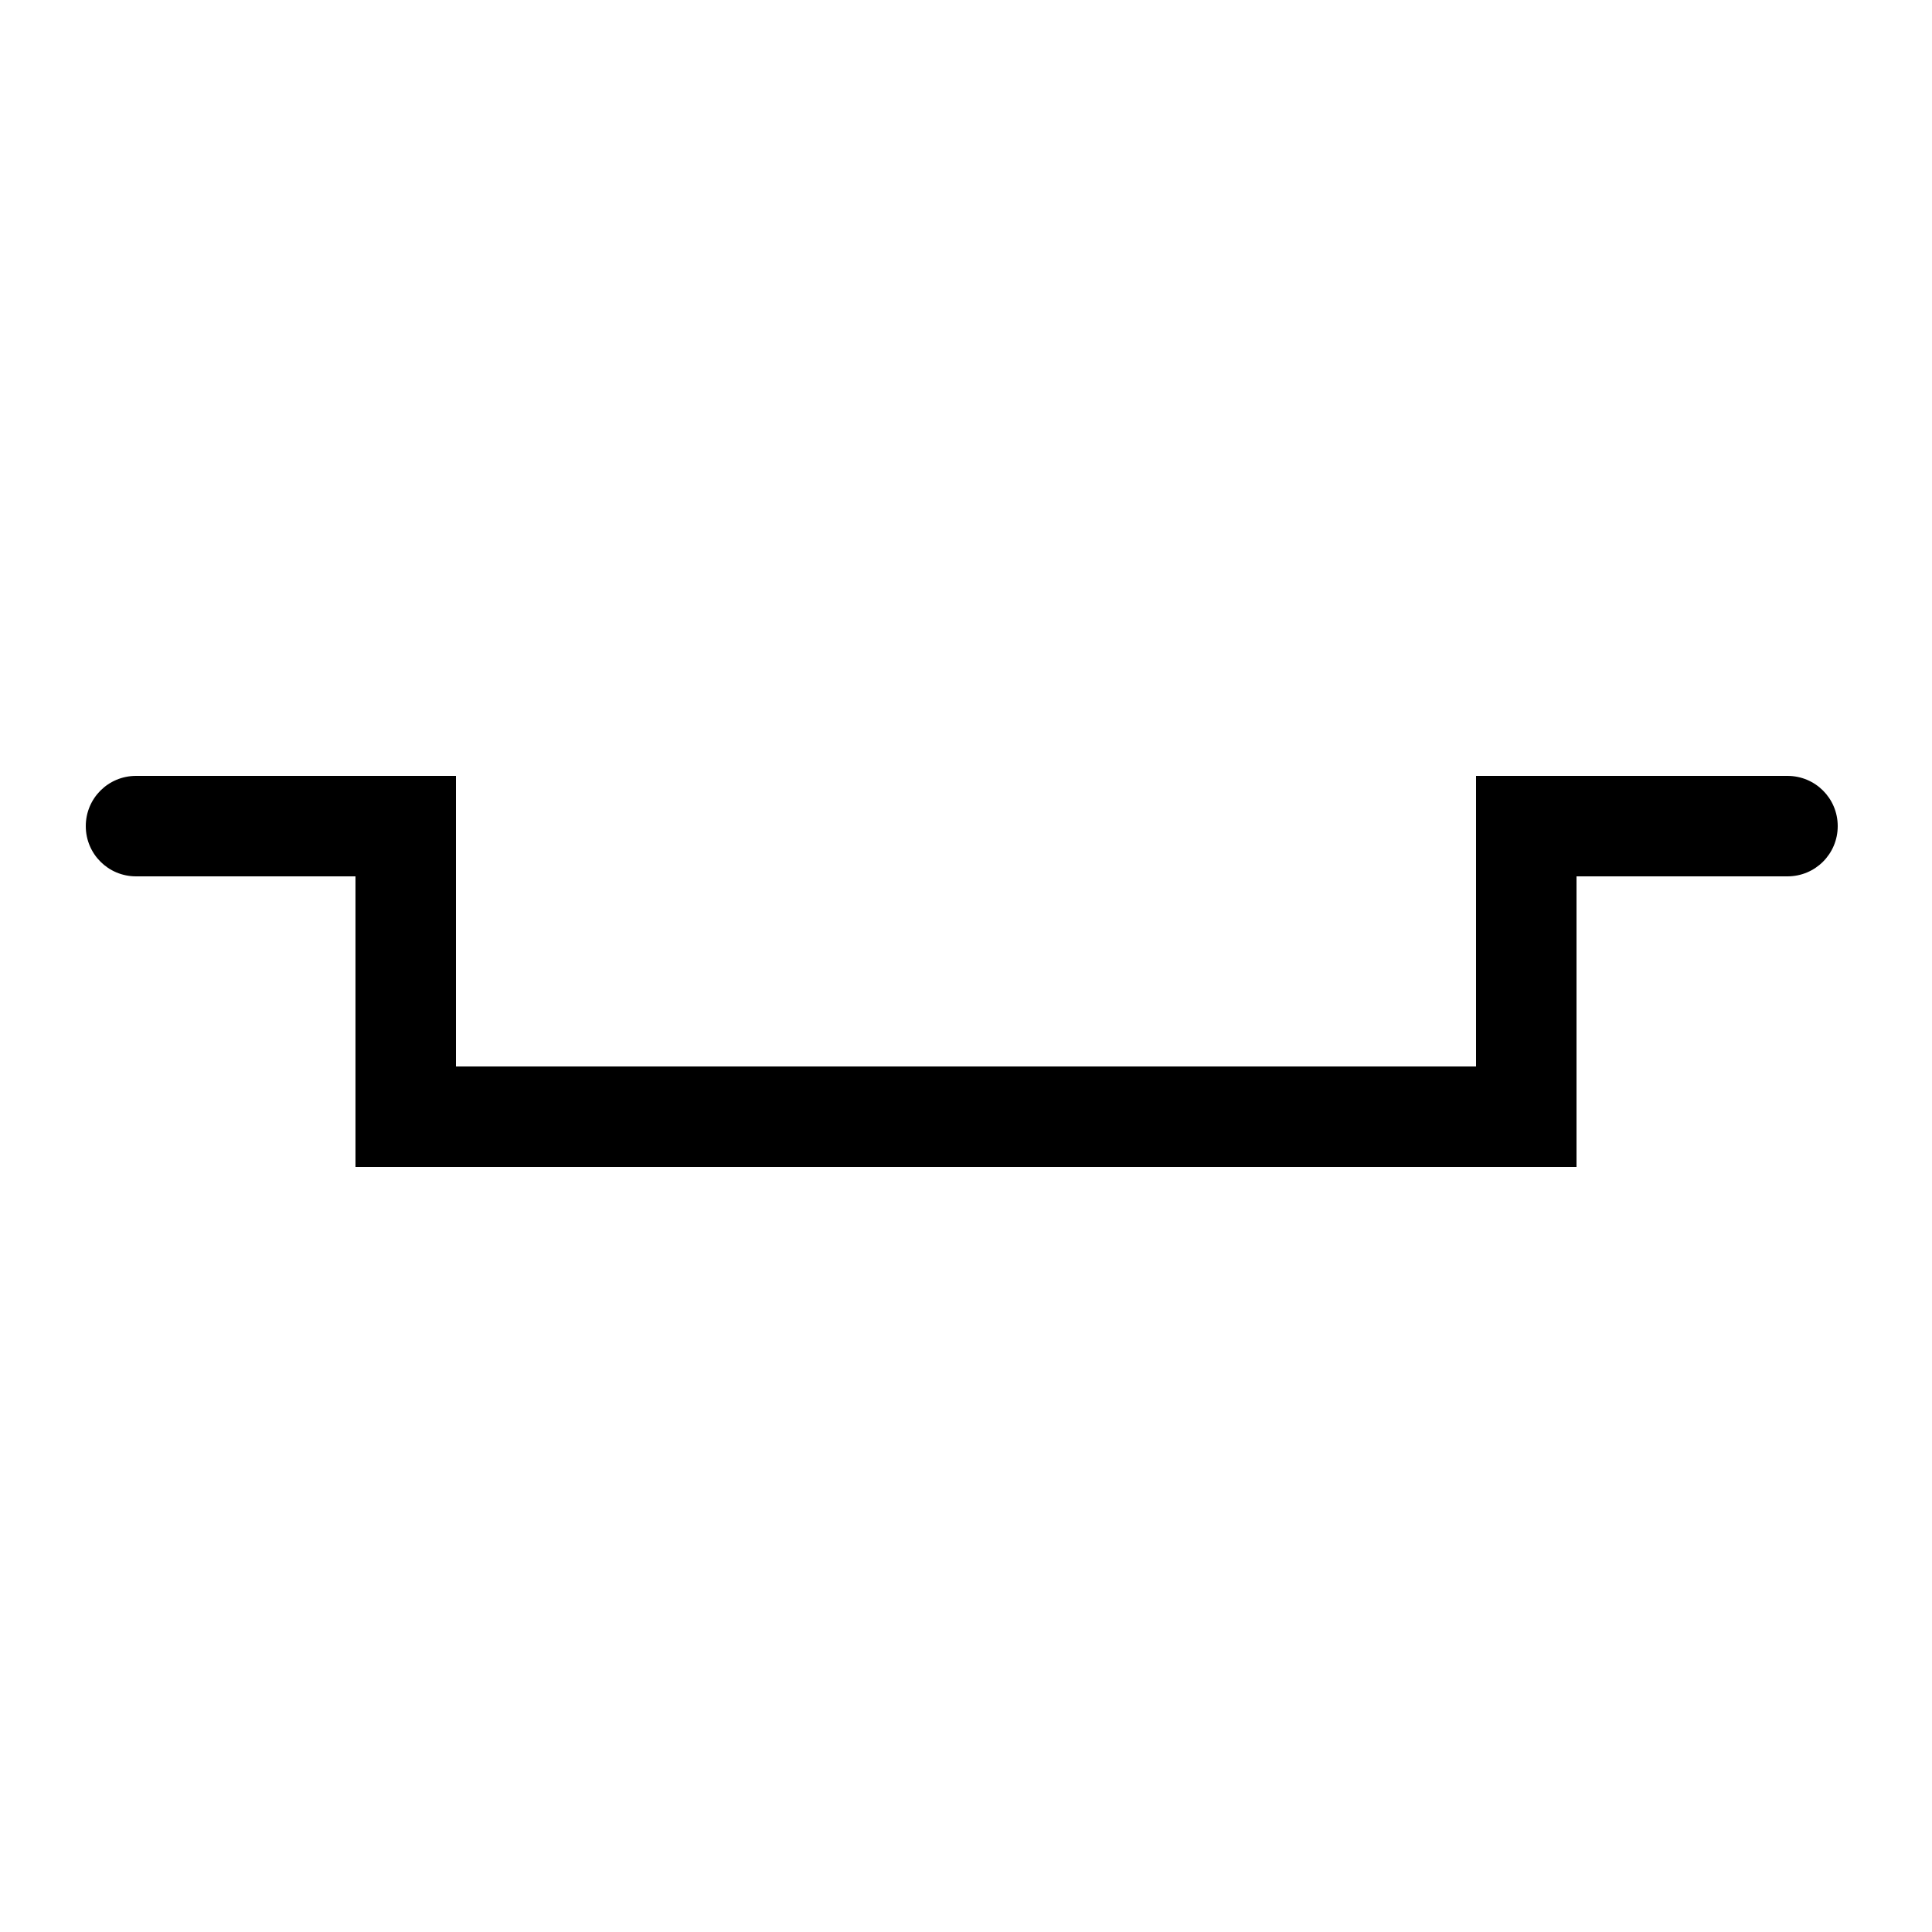
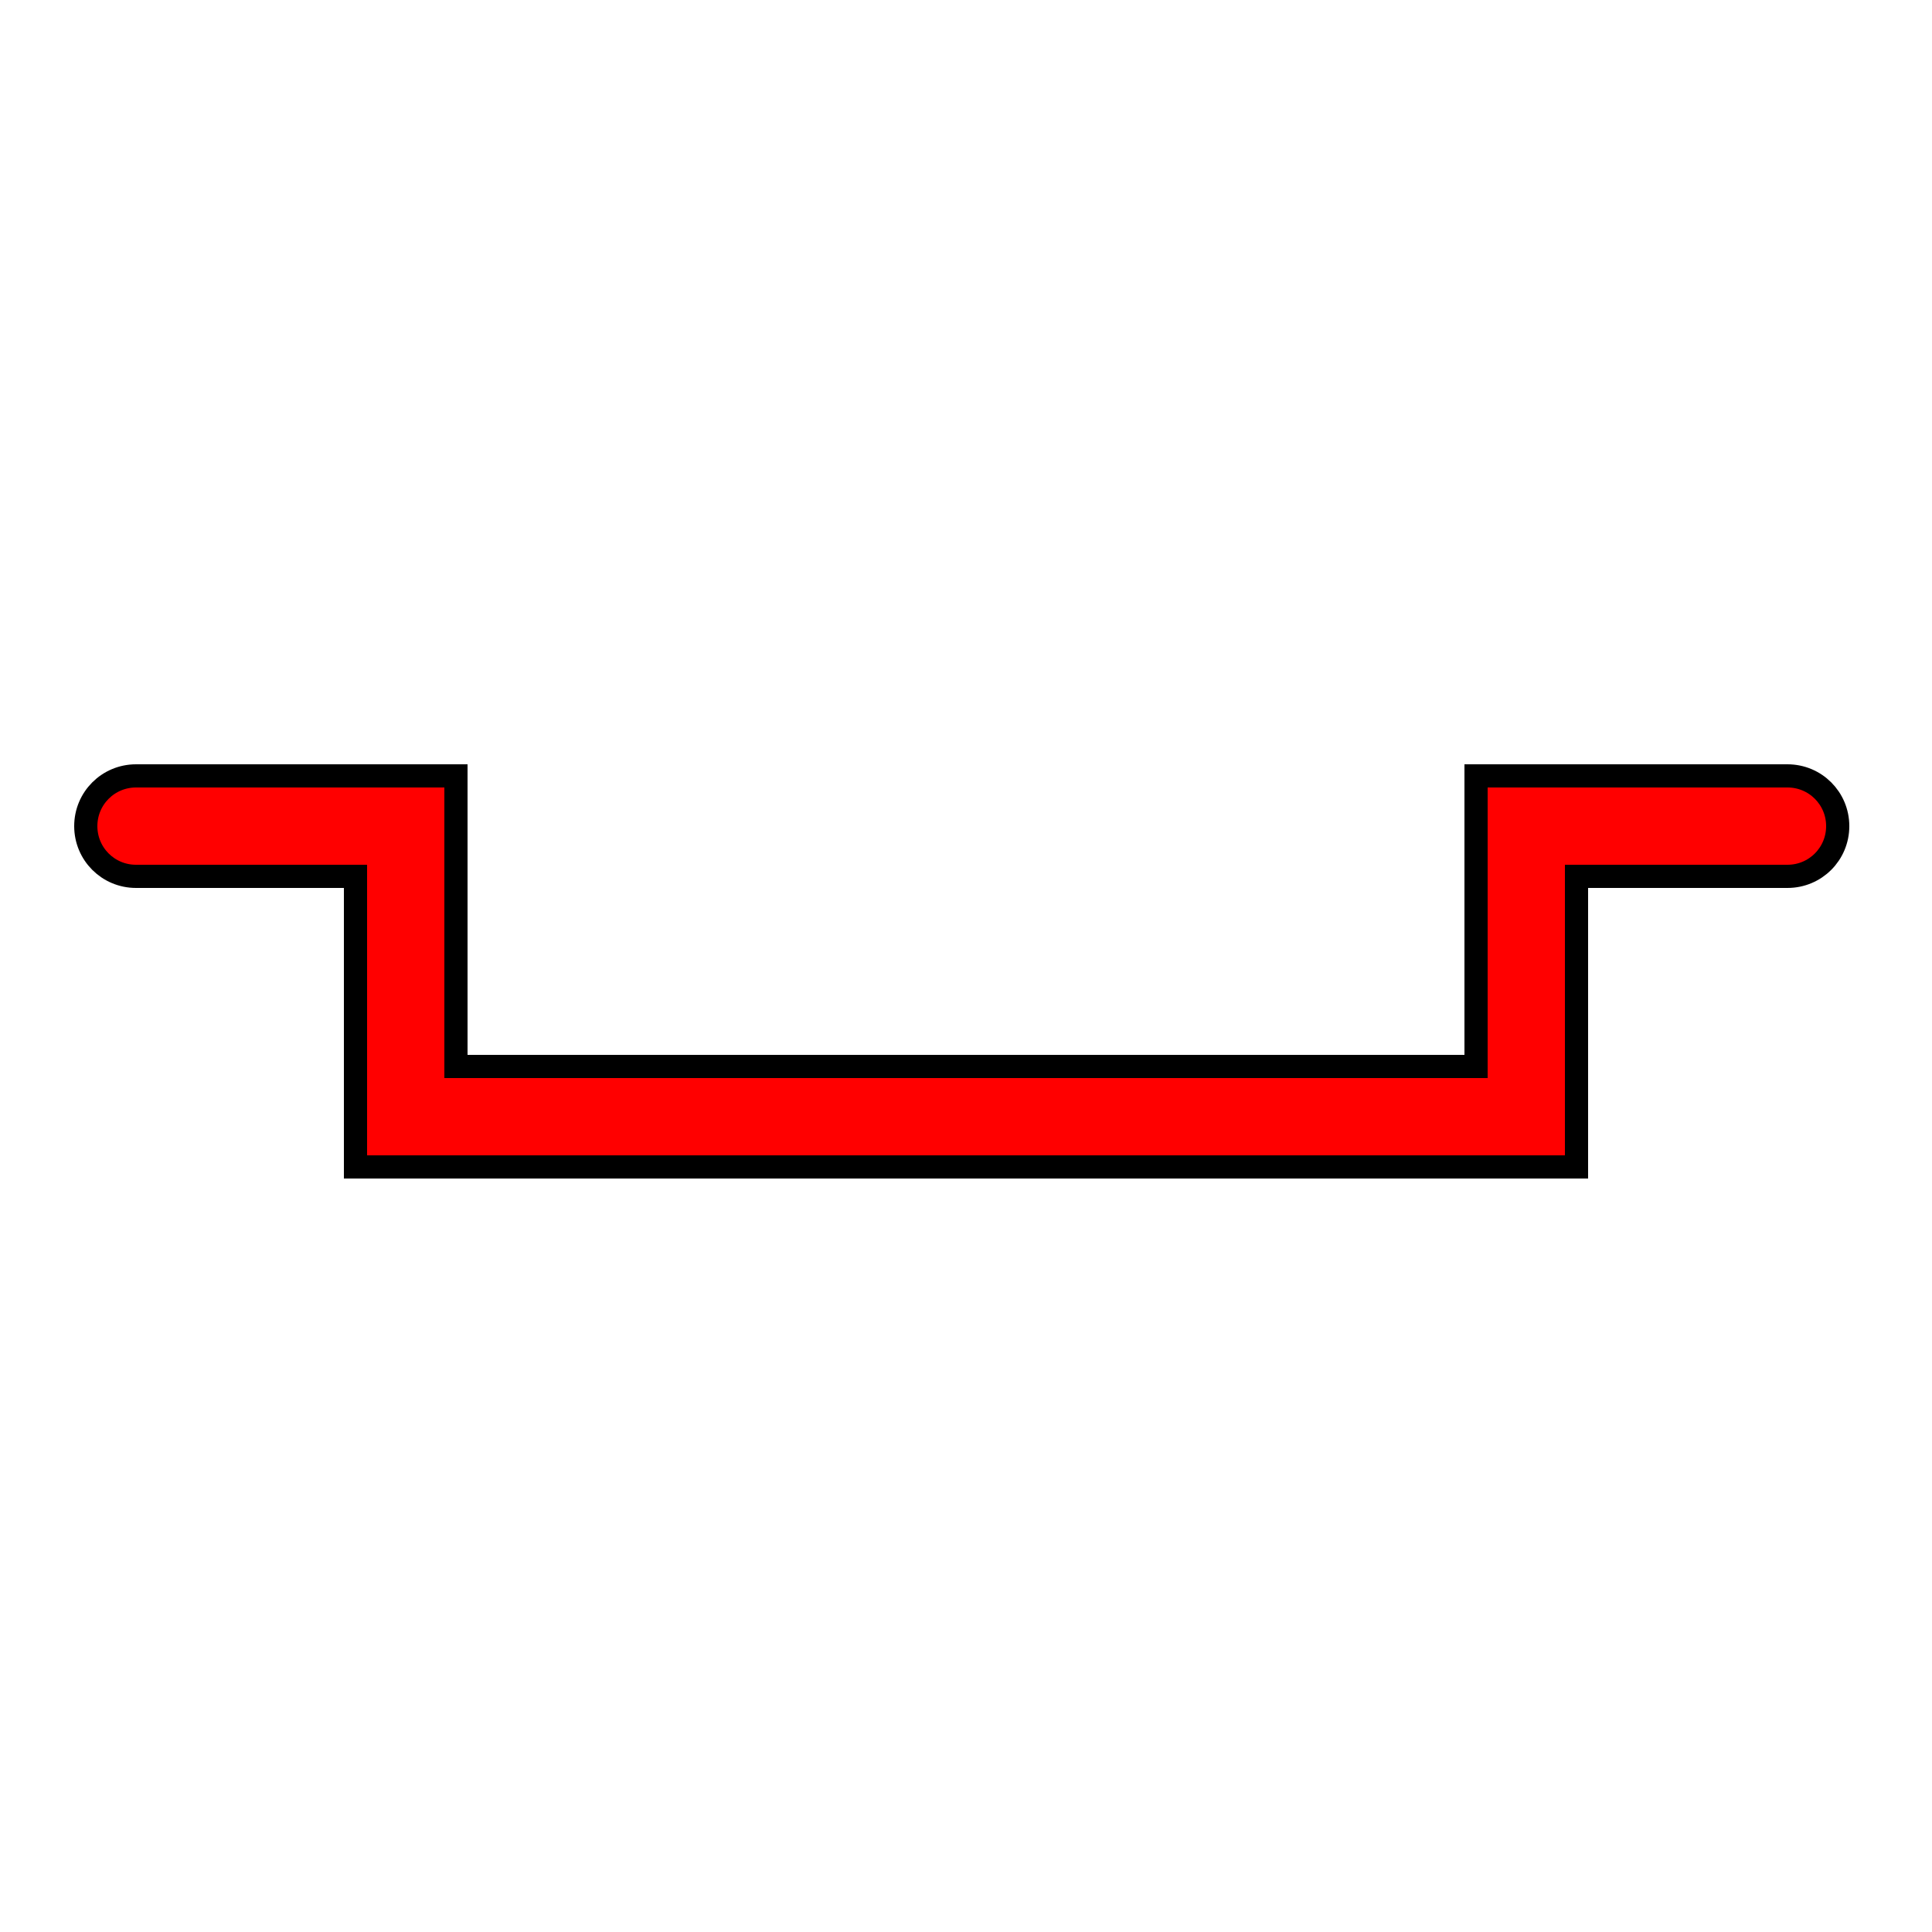
<svg xmlns="http://www.w3.org/2000/svg" version="1.1" id="Layer_1" x="0px" y="0px" viewBox="0 0 250 250" style="enable-background:new 0 0 250 250;" xml:space="preserve">
-   <path id="XMLID_1_" d="M204,151H46v-37.6H17.6c-3.6,0-6.5-2.9-6.5-6.5s2.9-6.5,6.5-6.5H59v37.6H191v-37.6h40.3  c3.6,0,6.5,2.9,6.5,6.5s-2.9,6.5-6.5,6.5H204V151z" />
+   <defs id="defs15074" />
+   <path id="XMLID_1_" d="M204,151H46v-37.6H17.6c-3.6,0-6.5-2.9-6.5-6.5s2.9-6.5,6.5-6.5H59v37.6H191v-37.6h40.3  c3.6,0,6.5,2.9,6.5,6.5s-2.9,6.5-6.5,6.5H204V151z" style="fill:#ff0000;stroke:#000000;stroke-width:3;stroke-dasharray:none" />
</svg>
